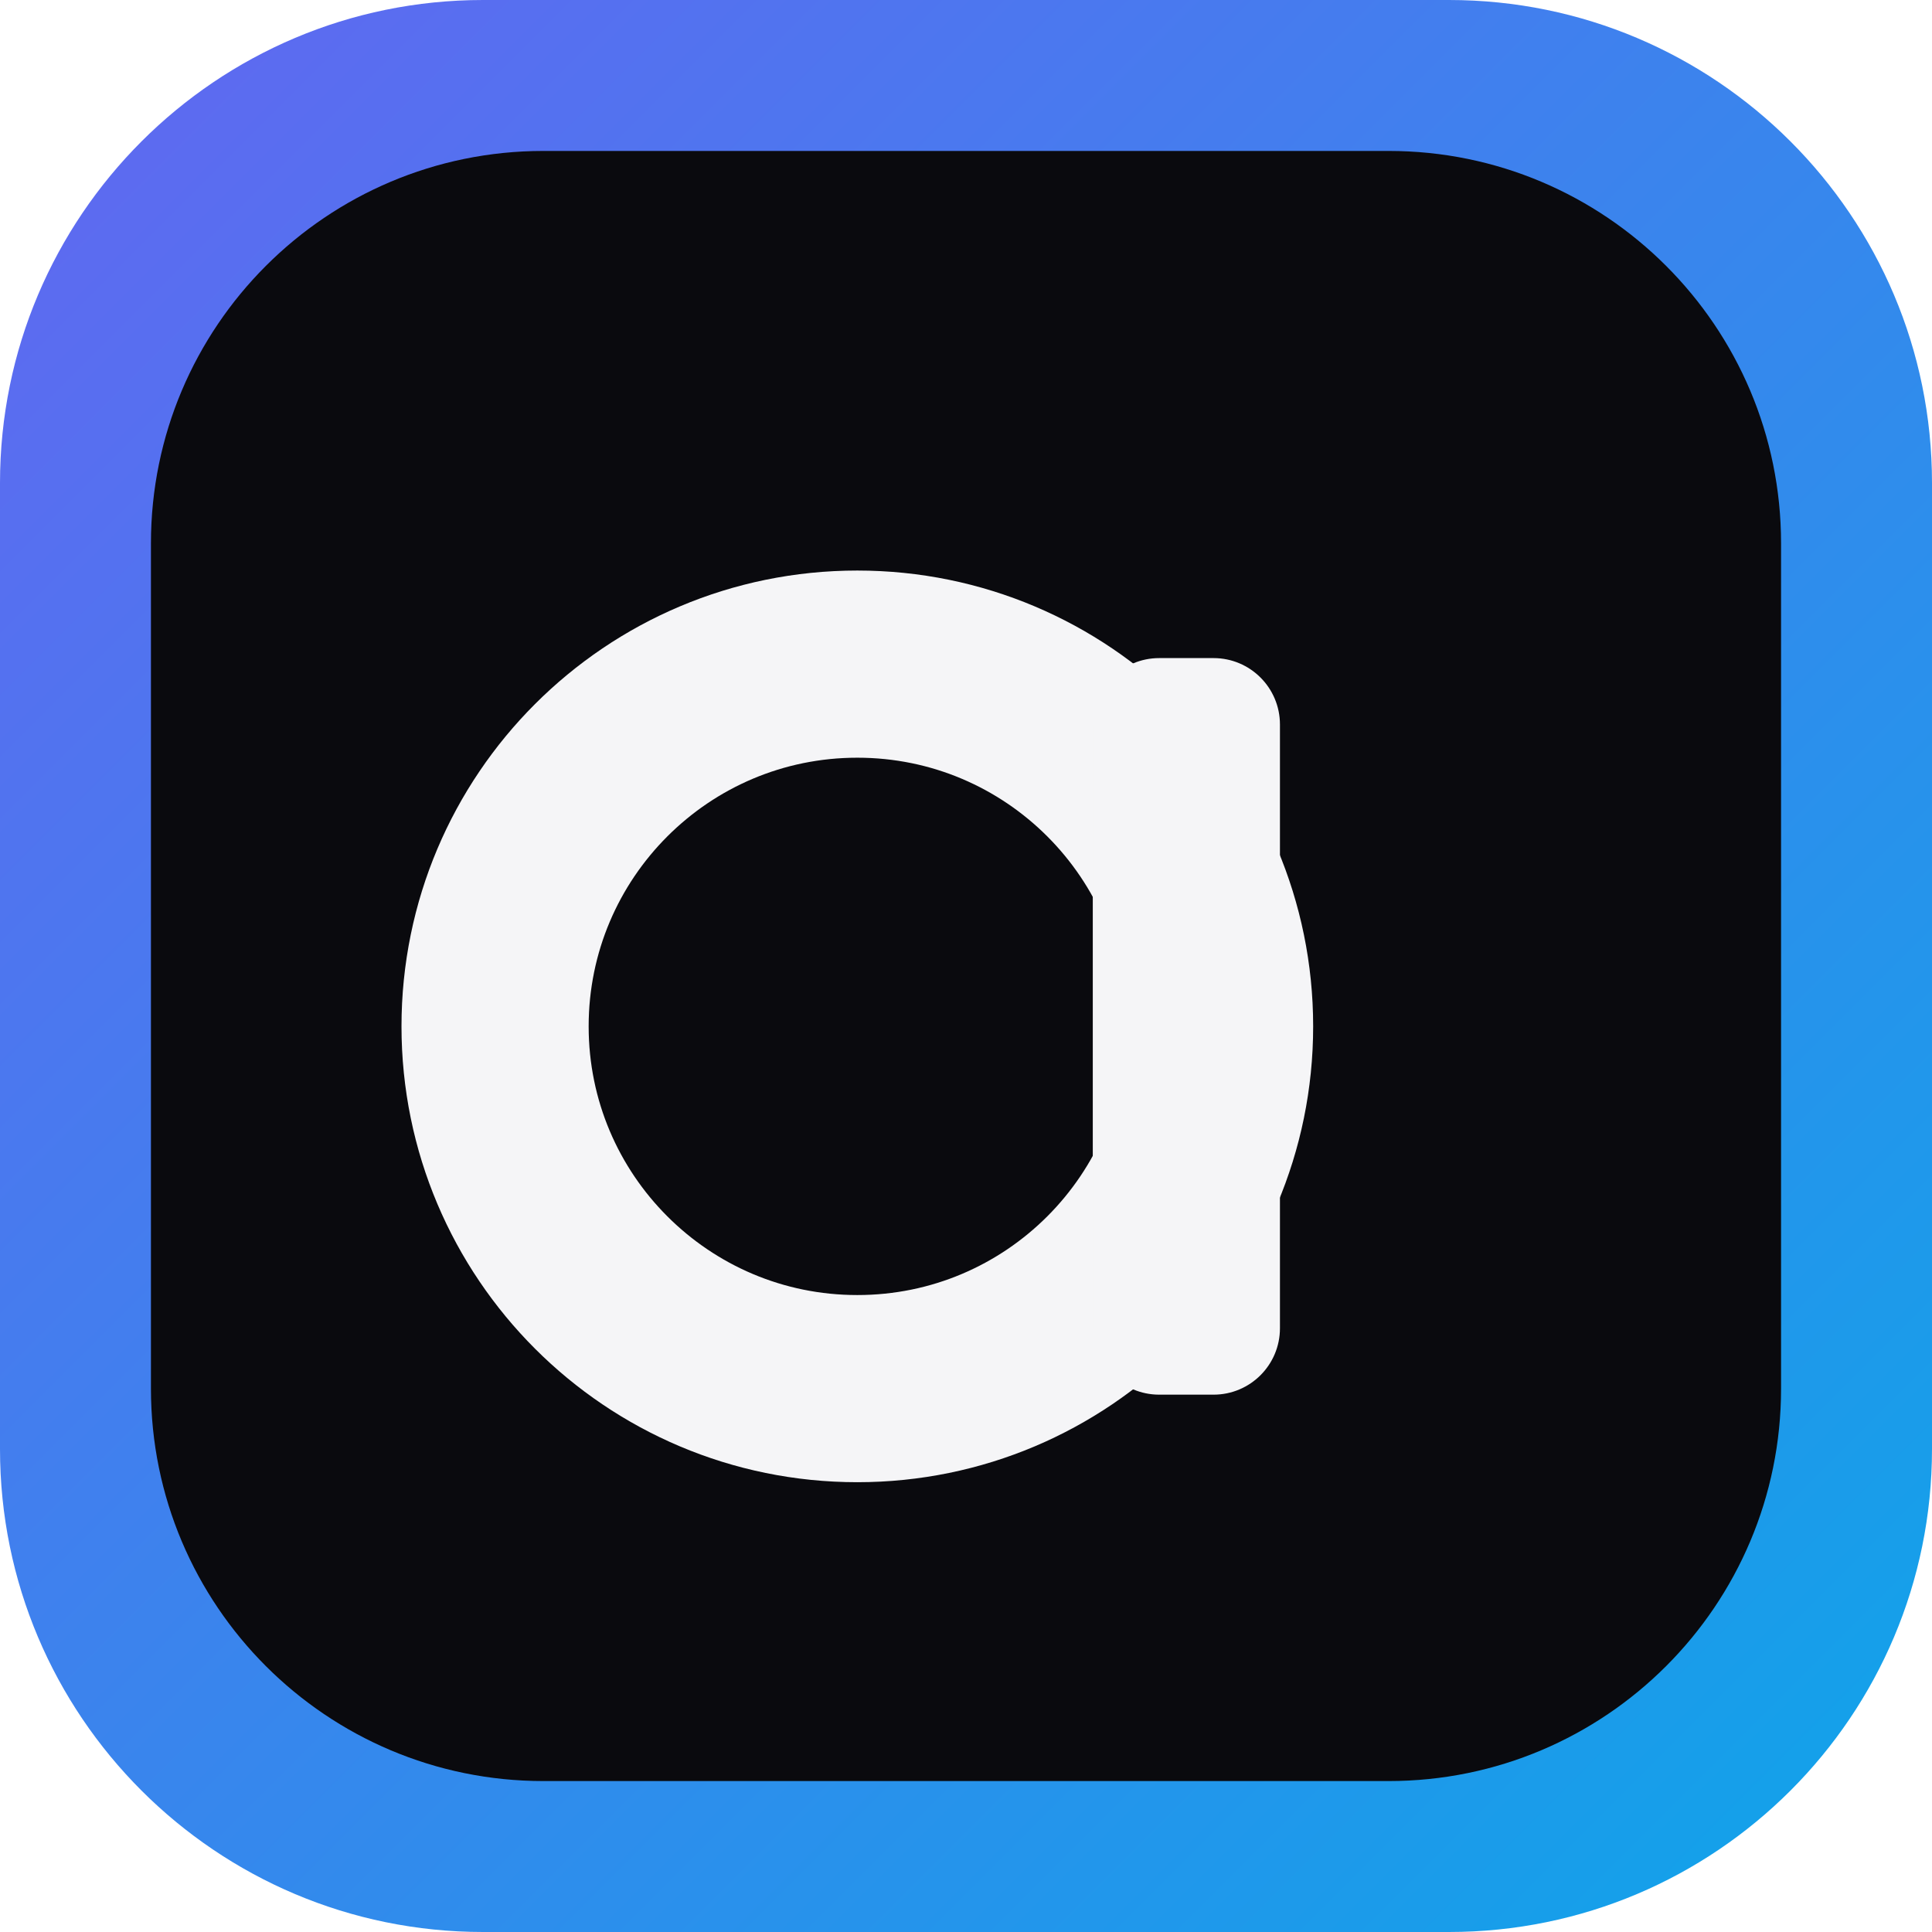
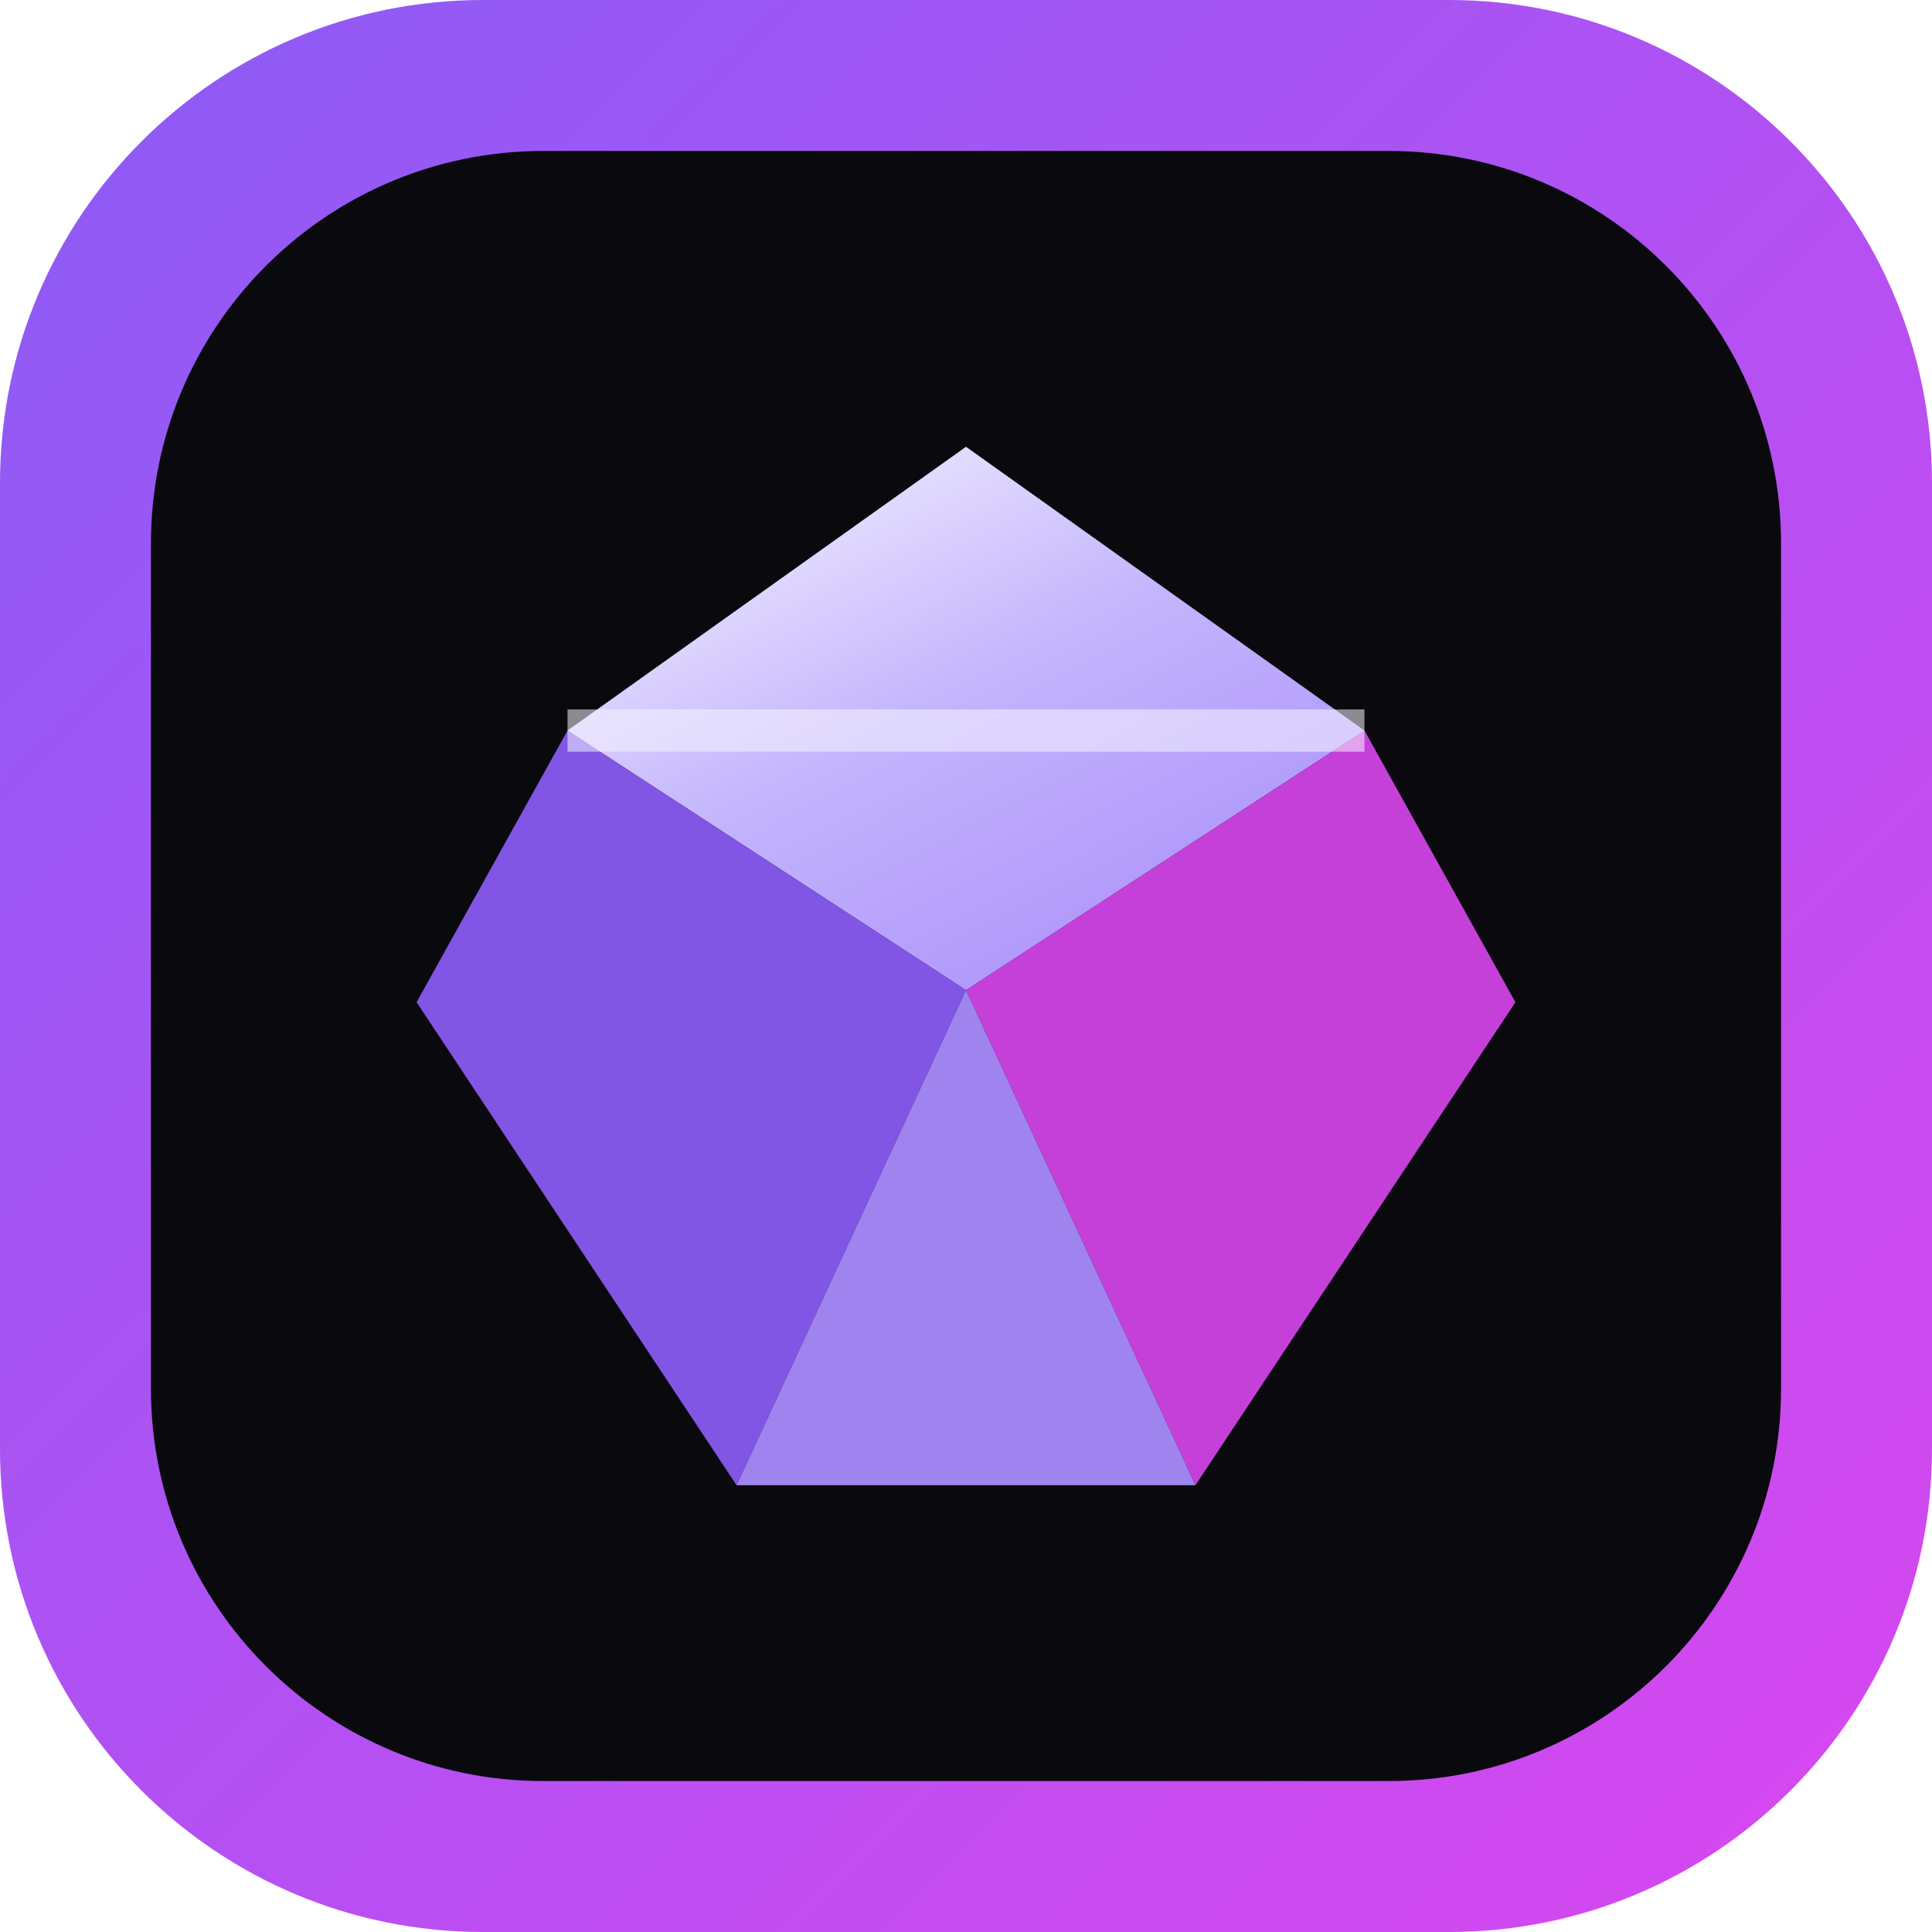
- <svg xmlns="http://www.w3.org/2000/svg" viewBox="0 0 32 32">
+ <svg xmlns="http://www.w3.org/2000/svg" viewBox="0 0 32 32" role="img" aria-label="Facet">
  <defs>
-     <linearGradient id="g" x1="0" y1="0" x2="1" y2="1">
-       <stop offset="0" stop-color="#6366f1" />
-       <stop offset="1" stop-color="#0ea5e9" />
+     <linearGradient id="shell" x1="0" y1="0" x2="1" y2="1">
+       <stop offset="0" stop-color="#8b5cf6" />
+       <stop offset="1" stop-color="#d946ef" />
+     </linearGradient>
+     <linearGradient id="stone" x1="0.15" y1="0" x2="0.9" y2="1">
+       <stop offset="0" stop-color="#f5f3ff" />
+       <stop offset="0.45" stop-color="#c4b5fd" />
+       <stop offset="1" stop-color="#a78bfa" />
    </linearGradient>
  </defs>
-   <rect width="32" height="32" rx="8" fill="url(#g)" />
+   <rect width="32" height="32" rx="8" fill="url(#shell)" />
  <rect x="2.5" y="2.5" width="27" height="27" rx="6.5" fill="#0a0a0e" />
-   <circle cx="14.2" cy="17" r="6" fill="none" stroke="#f5f5f7" stroke-width="3.1" />
-   <rect x="18.1" y="10.9" width="3.1" height="12.2" rx="1.1" fill="#f5f5f7" />
+   <g stroke-linejoin="round">
+     <path d="M16 7.4 L22.6 12.1 L16 16.4 L9.4 12.1 Z" fill="url(#stone)" />
+     <path d="M9.4 12.1 L16 16.4 L12.2 24.6 L6.9 16.6 Z" fill="#8b5cf6" opacity="0.92" />
+     <path d="M22.6 12.1 L25.1 16.6 L19.8 24.6 L16 16.4 Z" fill="#d946ef" opacity="0.9" />
+     <path d="M12.2 24.6 L16 16.4 L19.8 24.6 Z" fill="#a78bfa" opacity="0.95" />
+     <path d="M9.4 12.1 L22.6 12.1" fill="none" stroke="#f5f3ff" stroke-opacity="0.55" stroke-width="0.7" />
+   </g>
</svg>
